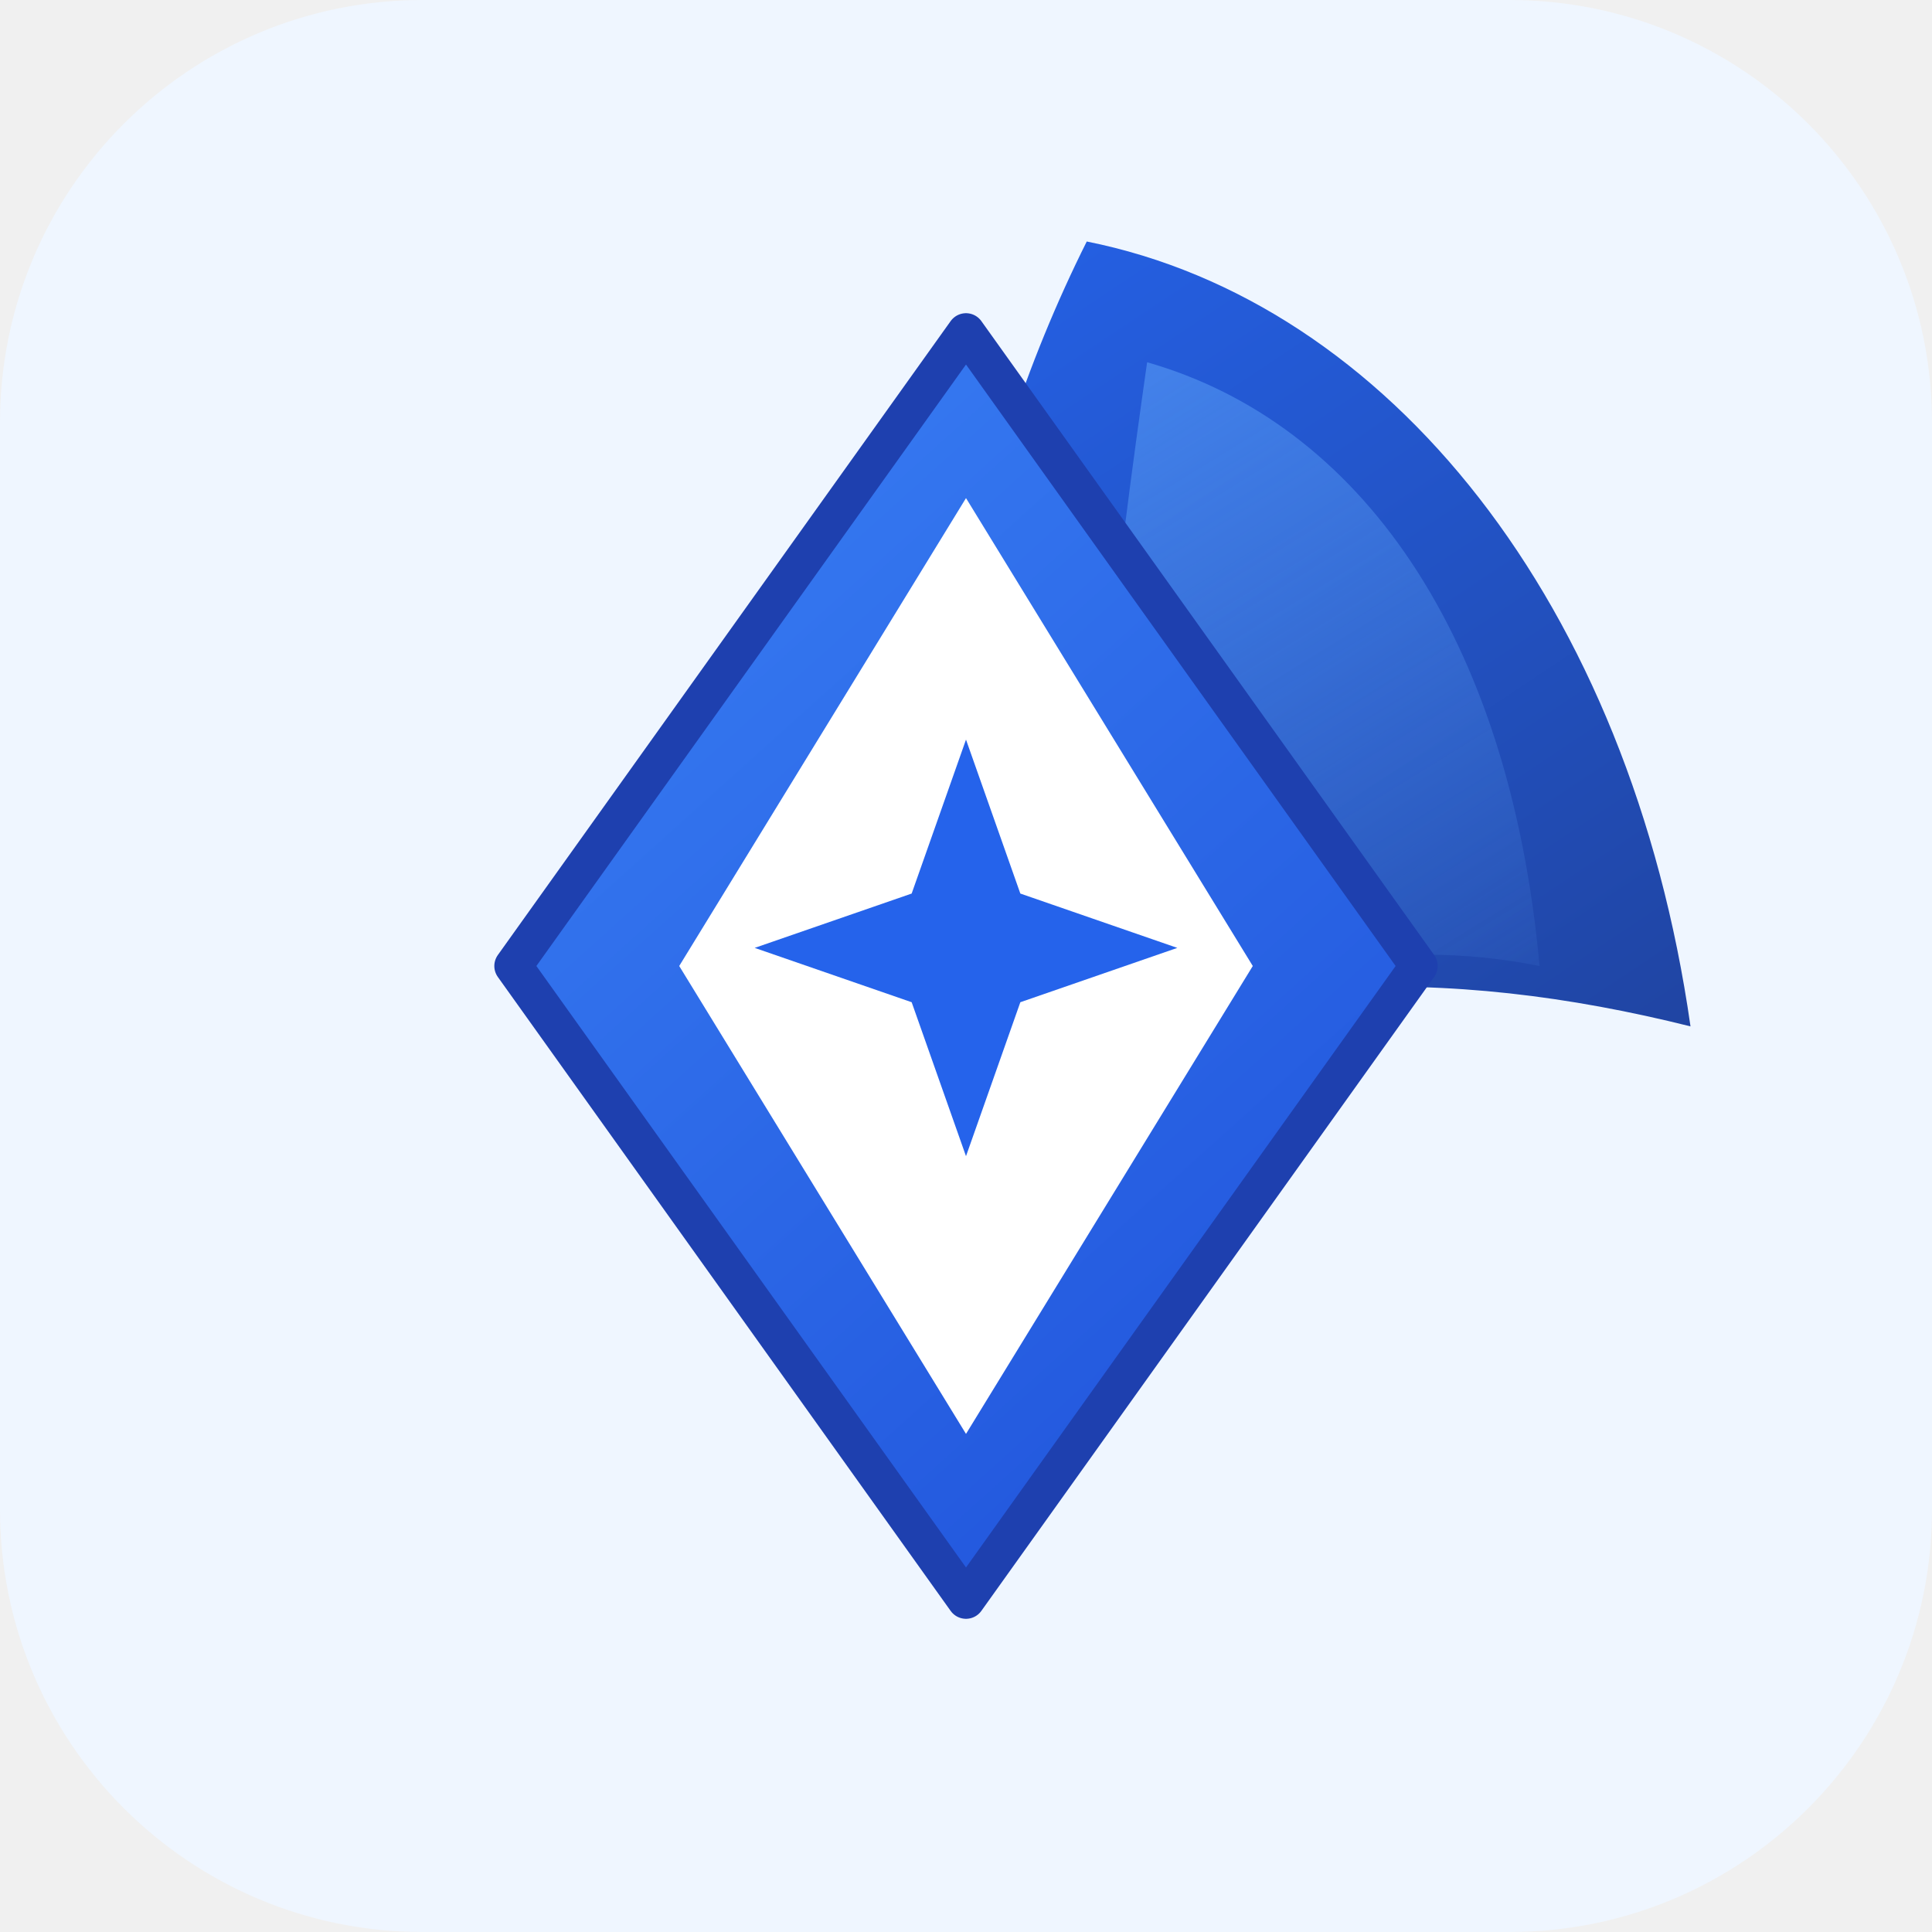
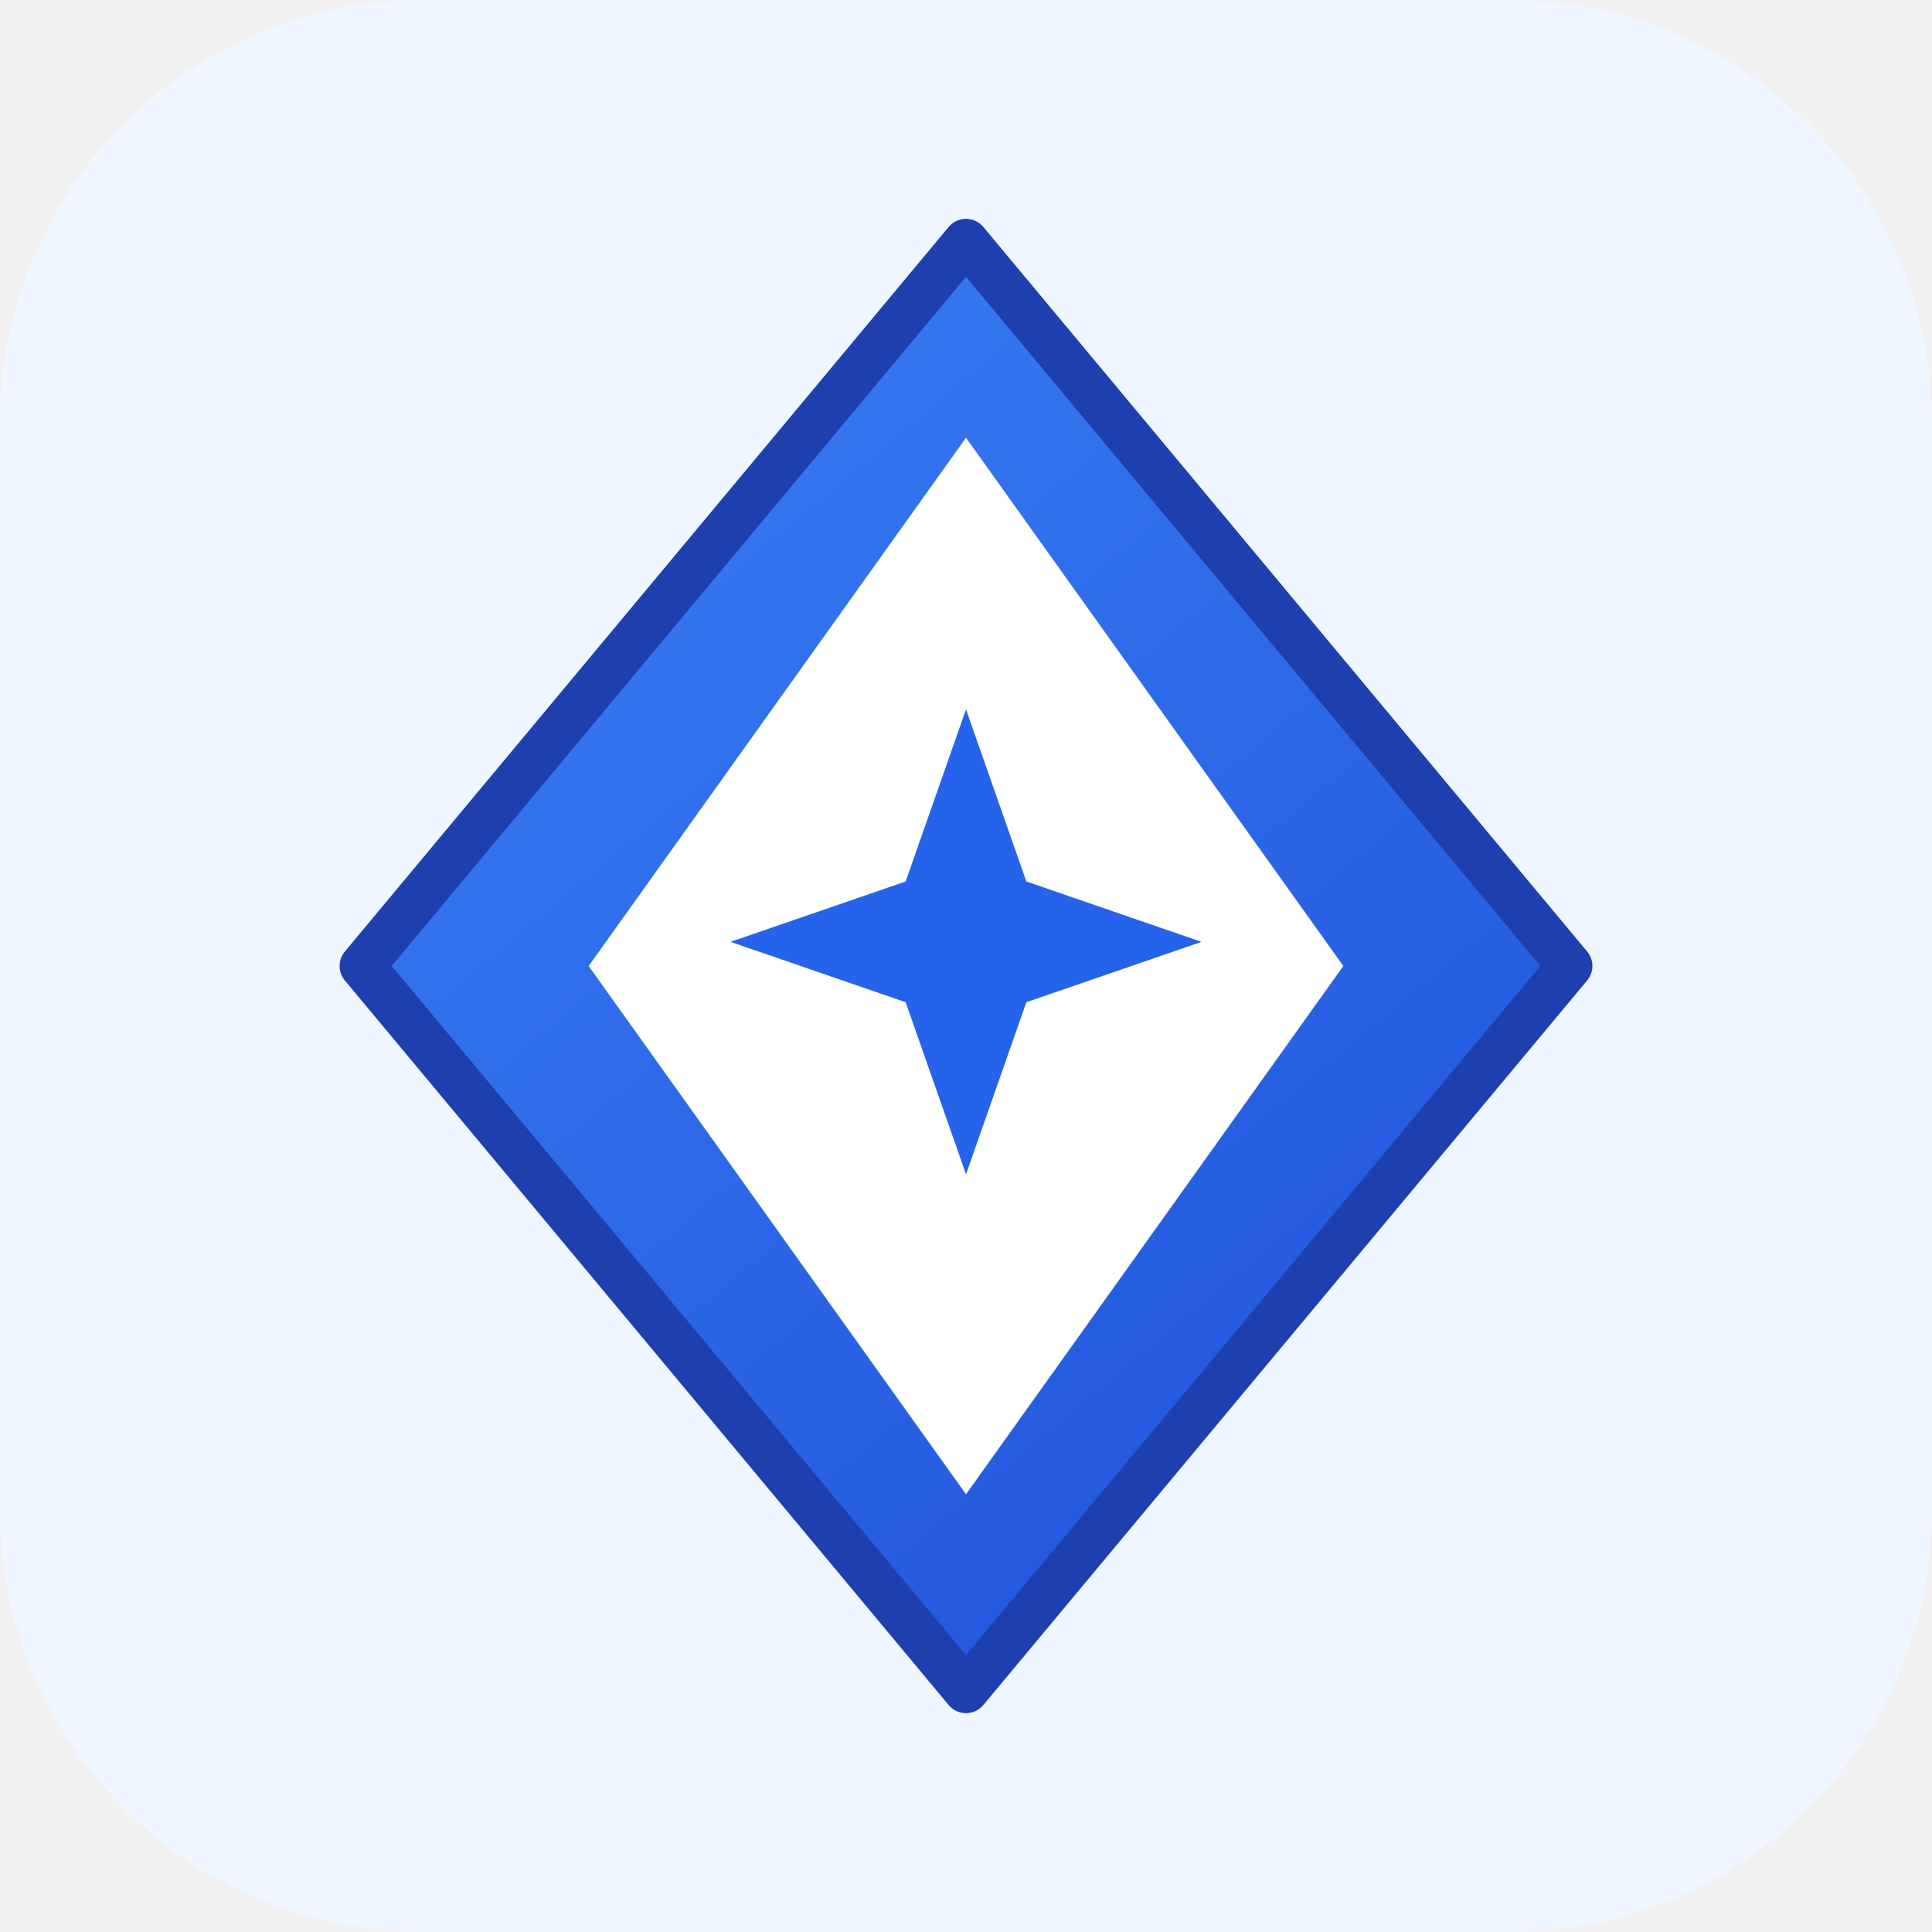
<svg xmlns="http://www.w3.org/2000/svg" viewBox="0 0 64 64" fill="none" role="img" aria-label="Super System">
  <defs>
-     <linearGradient id="mark-cape" x1="30" y1="6" x2="58" y2="48" gradientUnits="userSpaceOnUse">
-       <stop stop-color="#2563eb" />
-       <stop offset="1" stop-color="#1e3a8a" />
-     </linearGradient>
-     <linearGradient id="mark-cape-highlight" x1="38" y1="10" x2="54" y2="36" gradientUnits="userSpaceOnUse">
-       <stop stop-color="#60a5fa" stop-opacity="0.55" />
-       <stop offset="1" stop-color="#60a5fa" stop-opacity="0" />
-     </linearGradient>
-     <linearGradient id="mark-shield" x1="14" y1="12" x2="50" y2="52" gradientUnits="userSpaceOnUse">
+     <linearGradient id="mark-shield" x1="12" y1="8" x2="52" y2="56" gradientUnits="userSpaceOnUse">
      <stop stop-color="#3b82f6" />
      <stop offset="1" stop-color="#1d4ed8" />
    </linearGradient>
  </defs>
  <rect width="64" height="64" rx="14" fill="#eff6ff" />
-   <path d="M36 8c10 2 18 12 20 26-8-2-16-2-24 2-2-10 0-20 4-28z" fill="url(#mark-cape)" />
-   <path d="M38 12c7 2 12 9 13 20-5-1-10 0-15 3 0-8 1-16 2-23z" fill="url(#mark-cape-highlight)" />
-   <path d="M32 11 47 32 32 53 17 32 32 11z" fill="url(#mark-shield)" stroke="#1e40af" stroke-width="1.25" stroke-linejoin="round" />
-   <path d="M32 16.5 41.5 32 32 47.5 22.5 32 32 16.5z" fill="#ffffff" />
-   <path d="M32 24.5 33.8 29.6 39 31.4 33.8 33.2 32 38.3 30.2 33.2 25 31.4 30.2 29.6 32 24.5z" fill="#2563eb" />
+   <path d="M32 8 52 32 32 56 12 32 32 8z" fill="url(#mark-shield)" stroke="#1e40af" stroke-width="1.5" stroke-linejoin="round" />
+   <path d="M32 14.5 44.5 32 32 49.5 19.5 32 32 14.5z" fill="#ffffff" />
+   <path d="M32 23.5 34 29.2 39.8 31.2 34 33.2 32 38.9 30 33.2 24.2 31.2 30 29.2 32 23.5z" fill="#2563eb" />
</svg>
